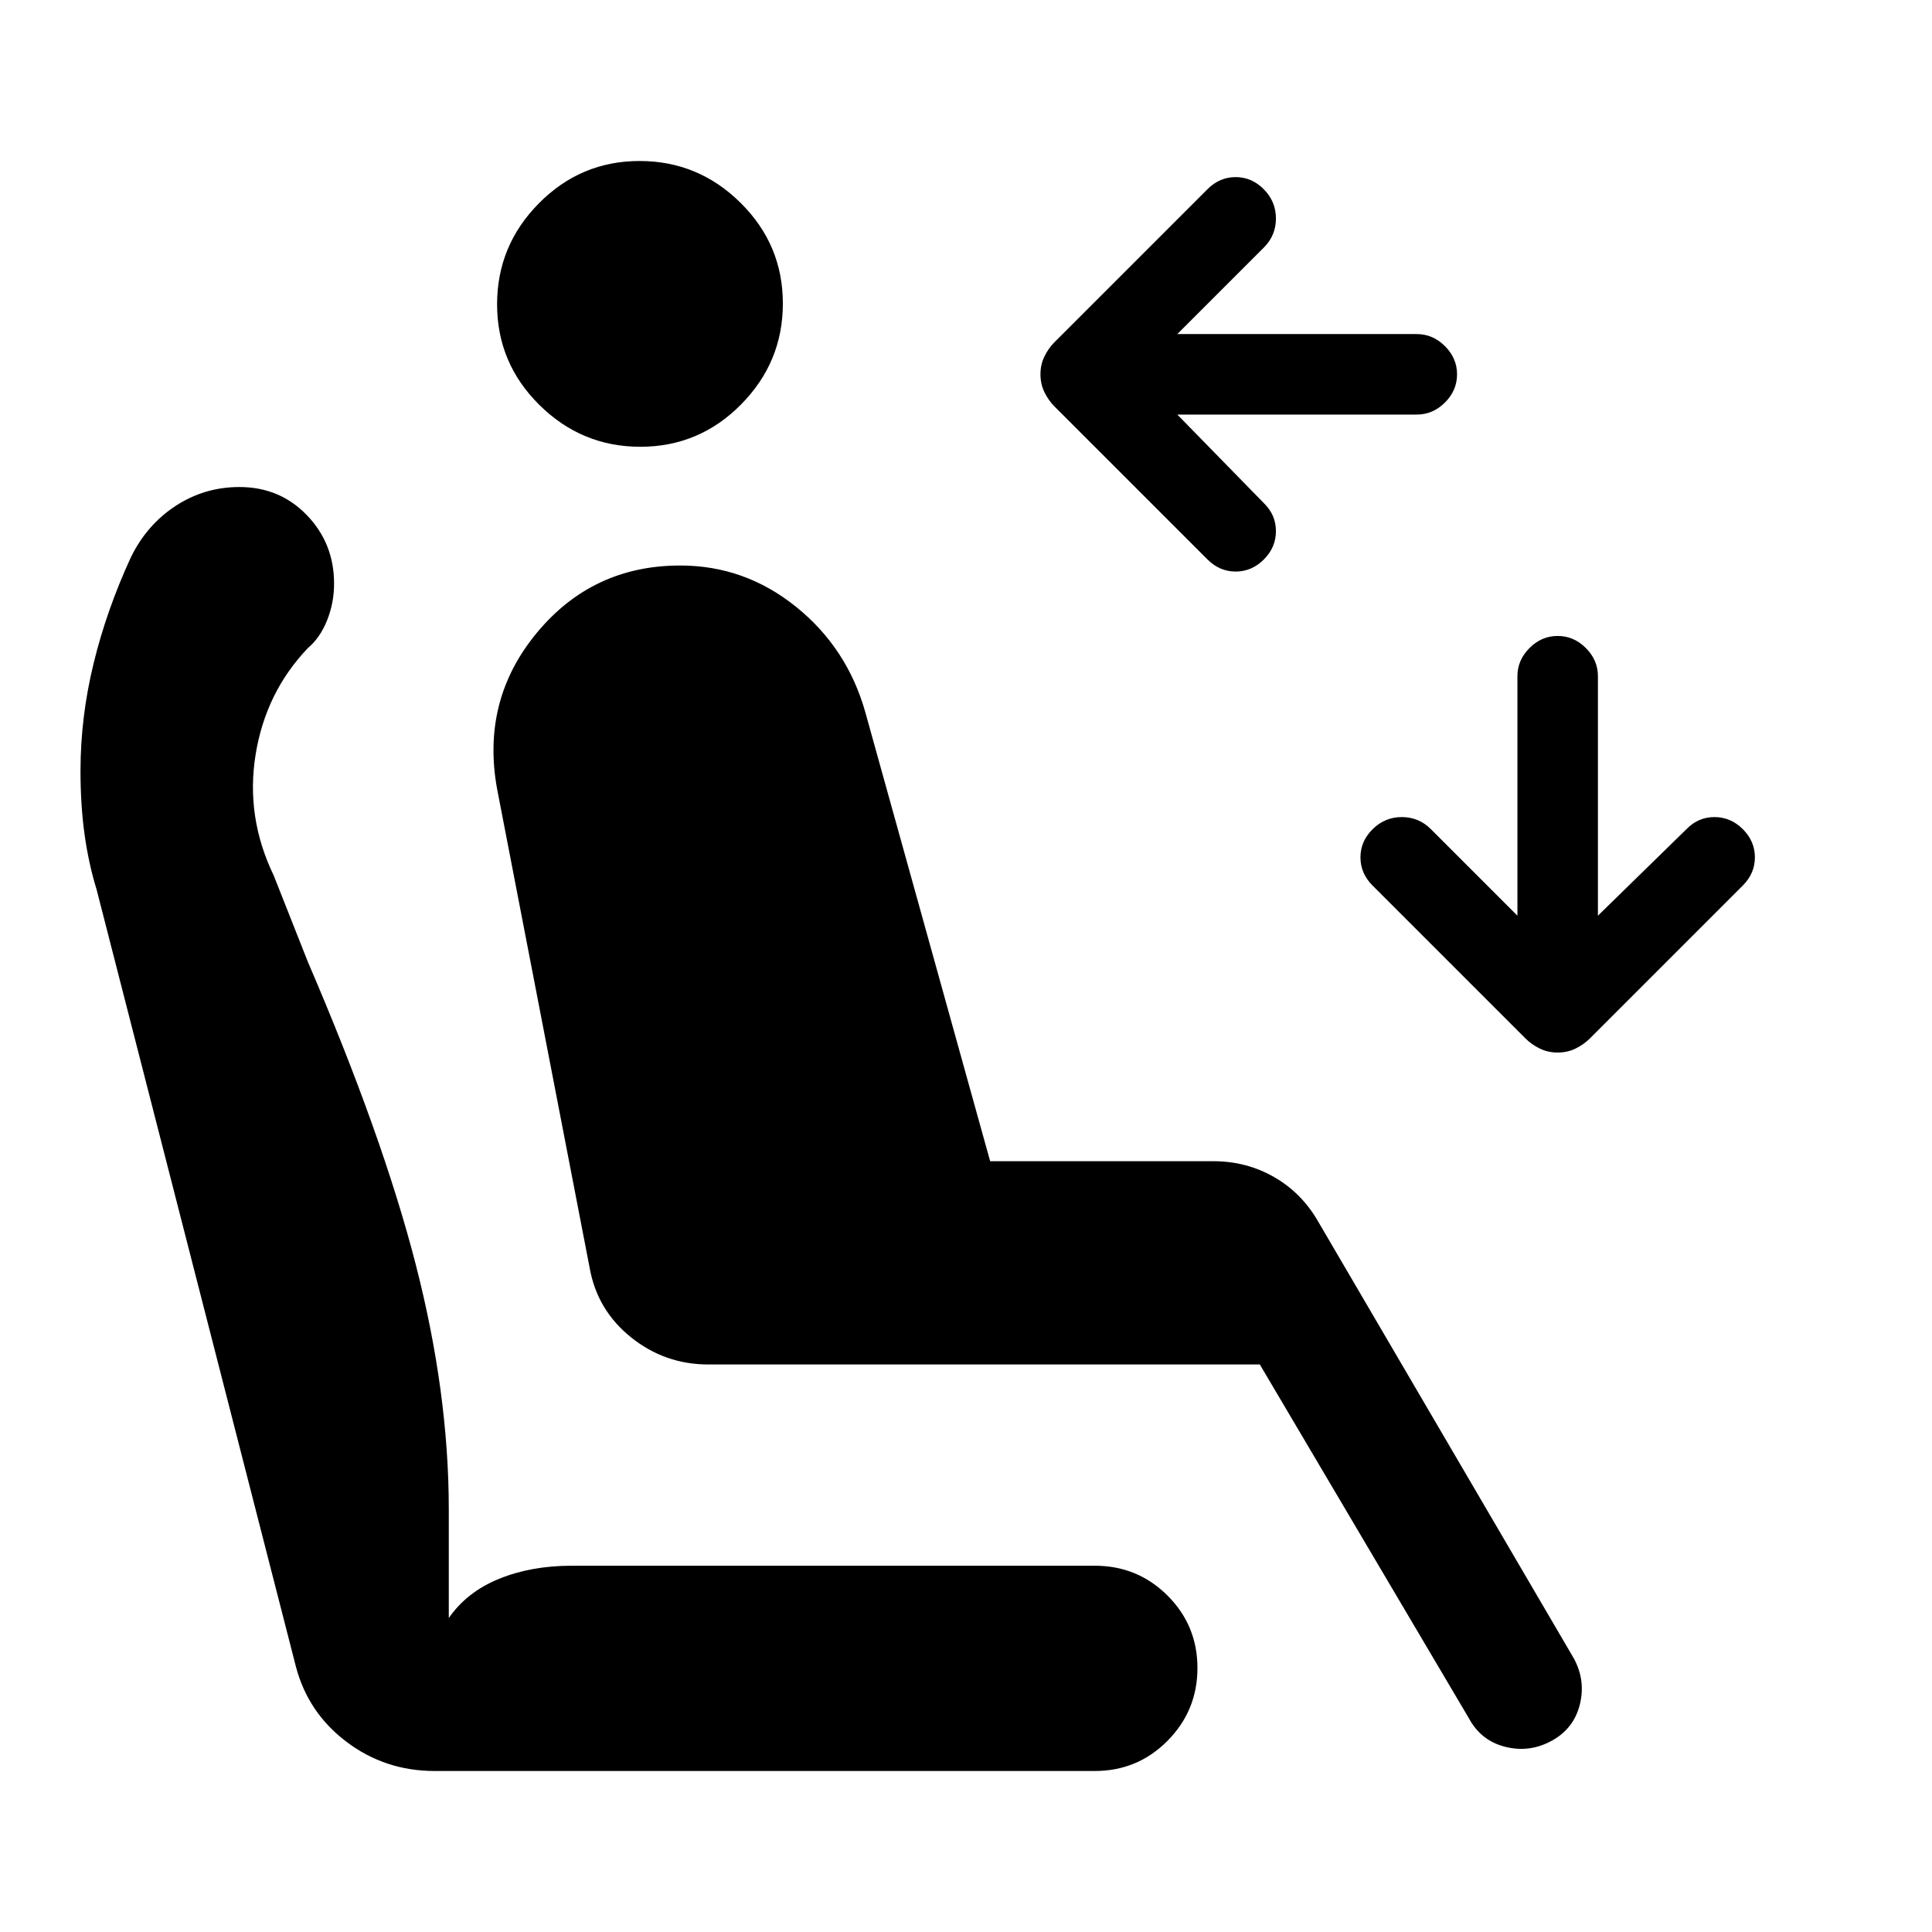
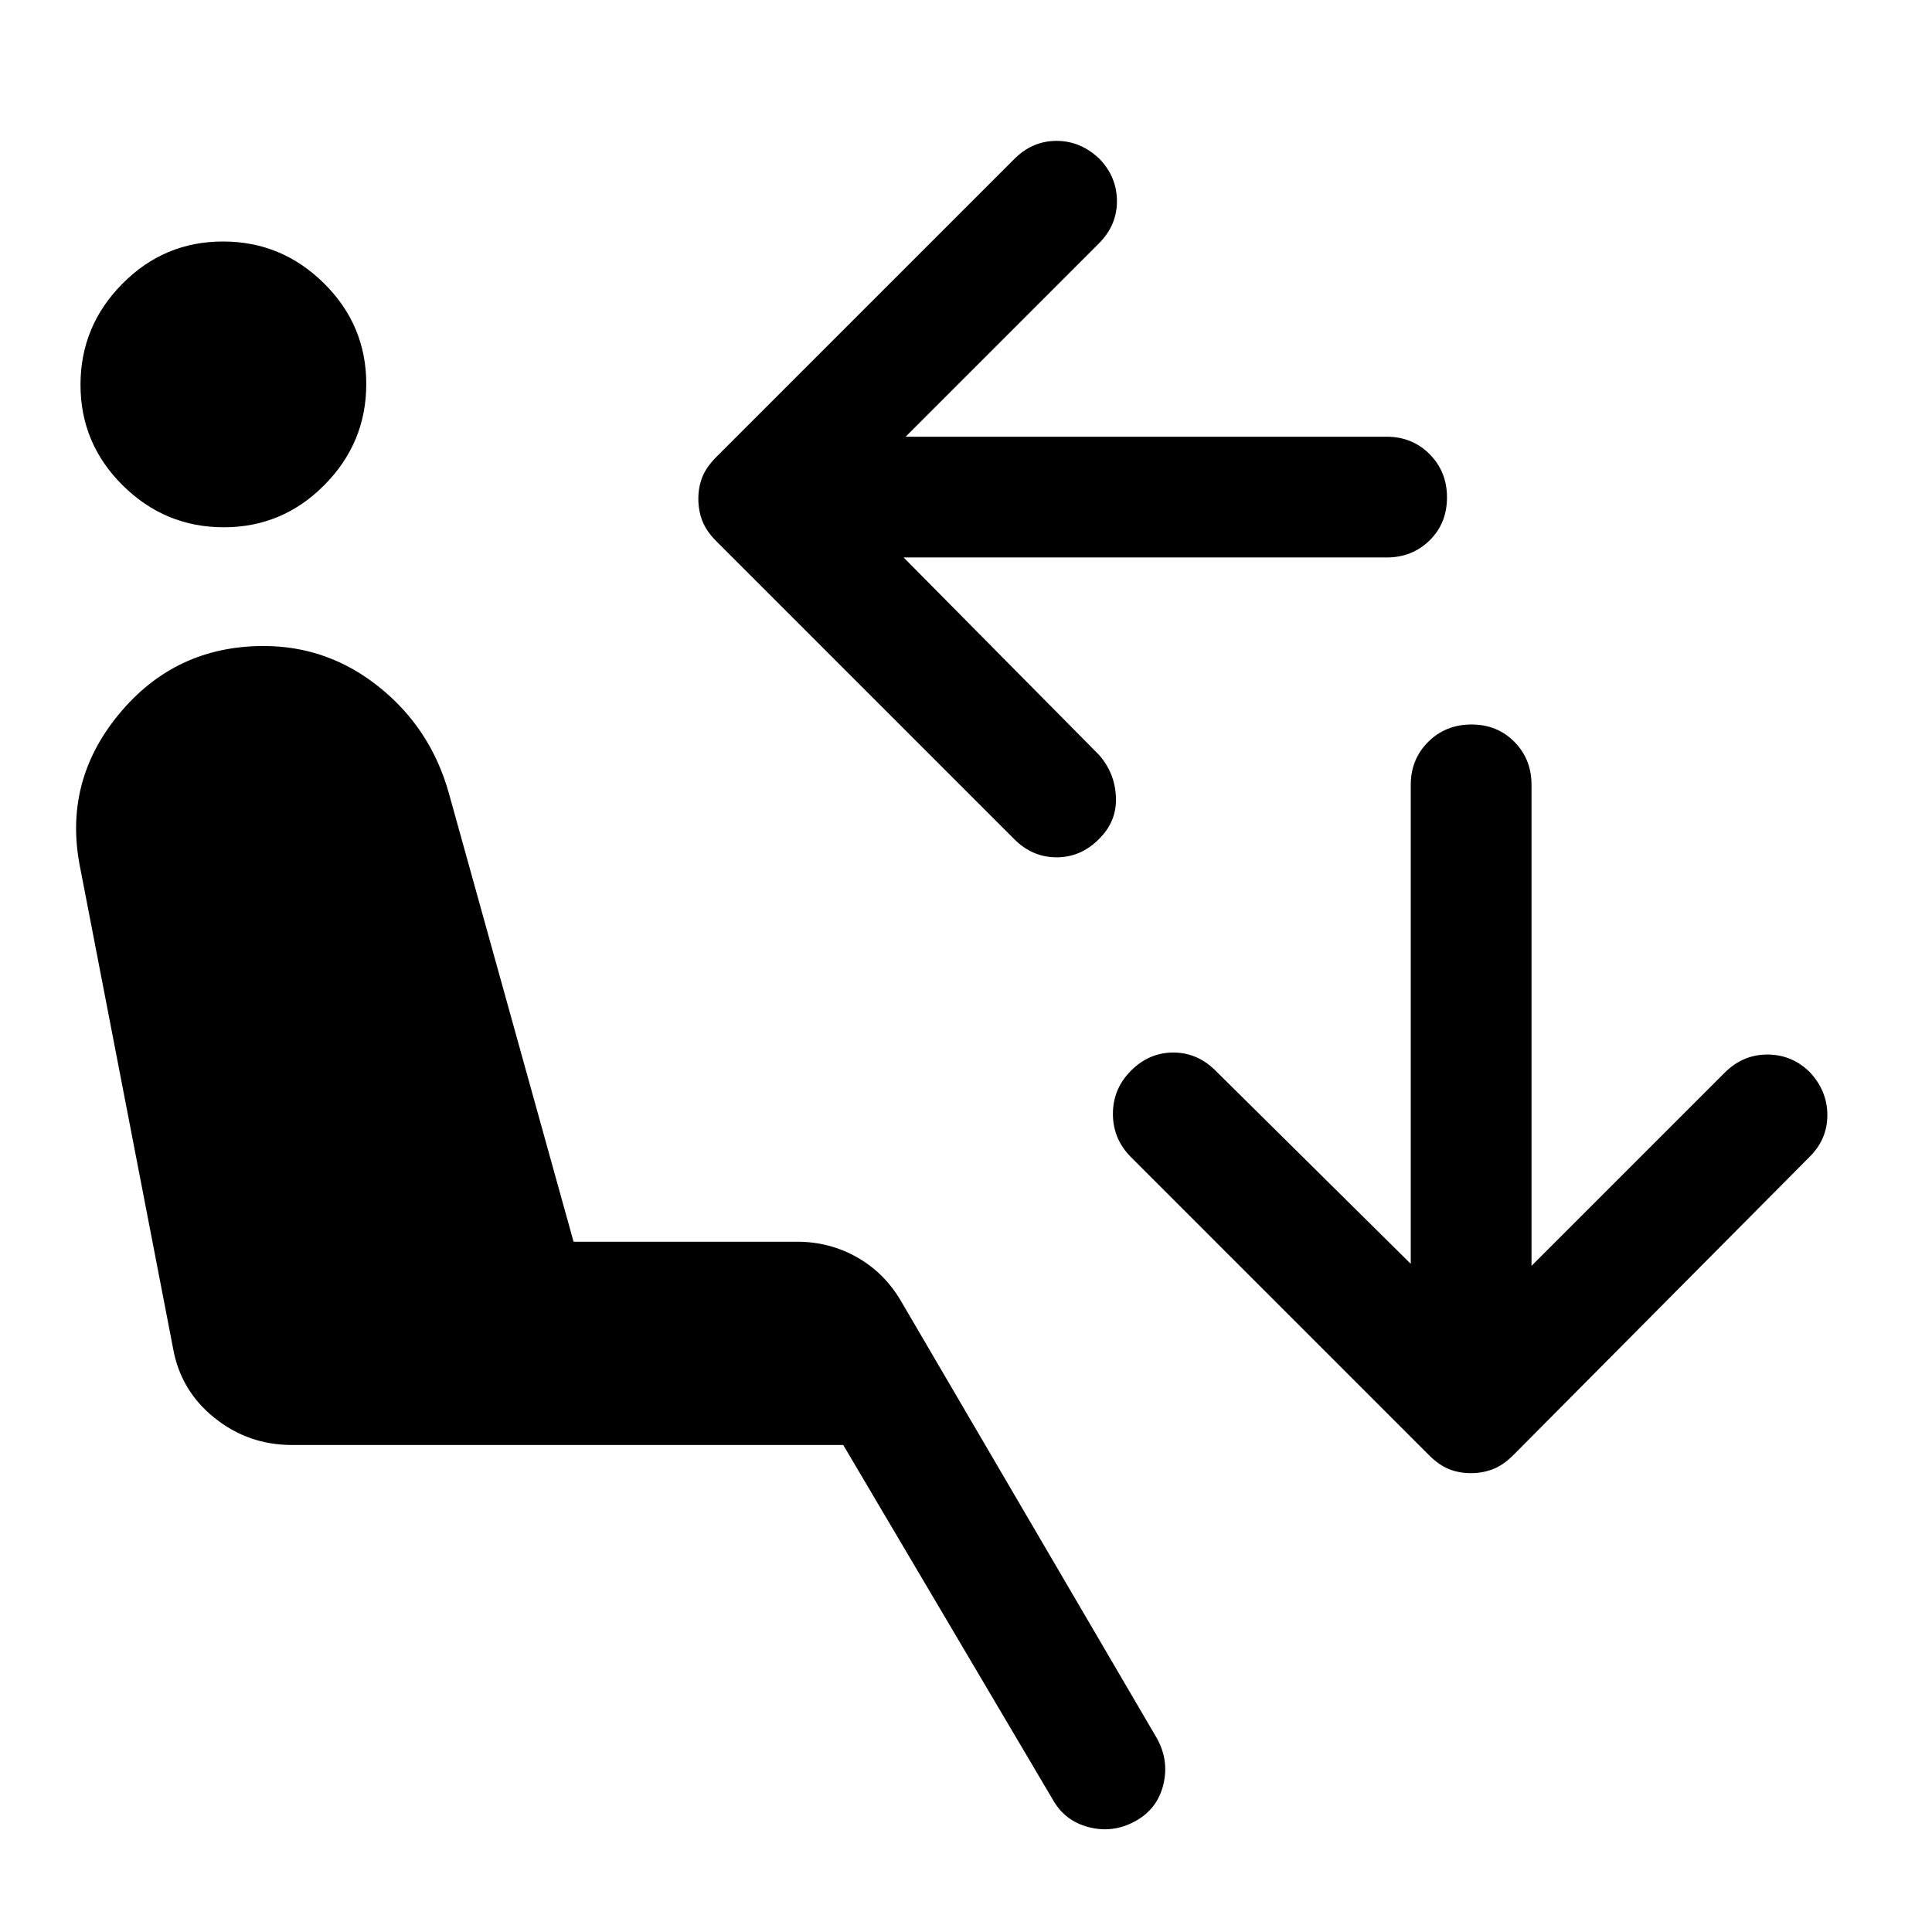
<svg xmlns="http://www.w3.org/2000/svg" width="48" height="48" viewBox="0 -960 960 960">
-   <path d="M517-774q0-4.88 2-8.94t5-7.06l76-76q6-6 14-6t14 6.07q6 6.07 6 14.5T628-837l-43 43h119q8 0 14 6t6 14q0 8-6 14t-14 6H585l43 44q6 5.82 6 13.91T628-682q-6 6-14 6t-14-6l-76-76q-3-3-5-7.06-2-4.07-2-8.94Zm257 337q-4.87 0-8.94-2-4.06-2-7.06-5l-76-76q-6-6-6-14t6.07-14q6.07-6 14.5-6t14.43 6l43 43v-119q0-8 6-14t14-6q8 0 14 6t6 14v119l44-43q5.82-6 13.91-6t14.09 6q6 6 6 14t-6 14l-76 76q-3 3-7.06 5t-8.94 2ZM318.2-738q-29.2 0-50.2-20.8-21-20.79-21-50 0-29.2 20.8-50.2 20.79-21 50-21 29.2 0 50.2 20.8 21 20.79 21 50 0 29.2-20.8 50.2-20.79 21-50 21ZM771-95q-11 6-23 3t-18-14L626-282H352q-21.66 0-38.46-13.5Q296.73-309 293-330l-46-238q-8-44 19.7-77.5T338-679q32.07 0 57.53 20.5Q421-638 430-606l62 223h111q16.34 0 30.09 7.87Q646.83-367.25 655-353l127 217q6 11 3 23t-14 18ZM216-80q-24.65 0-43.83-14.5Q153-109 147-132L48-518q-4-13-6-27.5T40-577q0-26.67 6.5-53.33Q53-657 65-683q7.84-16.15 22.2-25.58 14.36-9.42 31.78-9.42 20.02 0 33.52 14 13.5 14 13.5 34.02 0 9.57-3.5 18.28Q159-643 153-638q-21 22-26 53t9 60l17 43q37 86 53.5 150T223-210v54q9-13 25-19.5t36-6.5h260q21.25 0 36.13 14.82 14.87 14.83 14.87 36Q595-110 580.13-95 565.25-80 544-80H216Z" />
+   <path d="M564-55q-11 6-23 2.91T523-66L419-242H145q-21.66 0-38.46-13.5Q89.73-269 86-290L40-528q-9-43 18.98-77T131-639q32.07 0 57.53 20.5Q214-598 223-566l62 223h111q16.34 0 30.09 7.87Q439.83-327.25 448-313L575-96q6 11 3 23t-14 18ZM111.2-698Q82-698 61-718.8q-21-20.79-21-50Q40-798 60.8-819q20.79-21 50-21 29.2 0 50.2 20.8 21 20.79 21 50 0 29.2-20.8 50.2-20.79 21-50 21ZM546-543q-9 9-21 9t-21-9L356-691q-5-5-7-10.13-2-5.14-2-11 0-5.87 2-10.87 2-5 7-10l148-148q9-9 21-9t21.39 9q8.61 9 8.61 21t-9 21l-96 96h239q12.75 0 21.38 8.68 8.62 8.67 8.62 21.5 0 12.82-8.62 21.32-8.63 8.5-21.38 8.5H449l97 98q8 9 8.5 21.1.5 12.1-8.5 20.9Zm184.87 315q-5.87 0-10.87-2-5-2-10-7L562-385q-9-9-9-21.5t9-21.5q9-9 21-9t21 9l97 96v-238q0-12.75 8.68-21.38 8.67-8.62 21.5-8.62 12.82 0 21.32 8.62 8.5 8.63 8.5 21.38v239l96-96q9-9 21.16-9t21 8.61Q908-418 908-405.9q0 12.1-9 20.9L752-237q-5 5-10.13 7-5.14 2-11 2Z" />
</svg>
